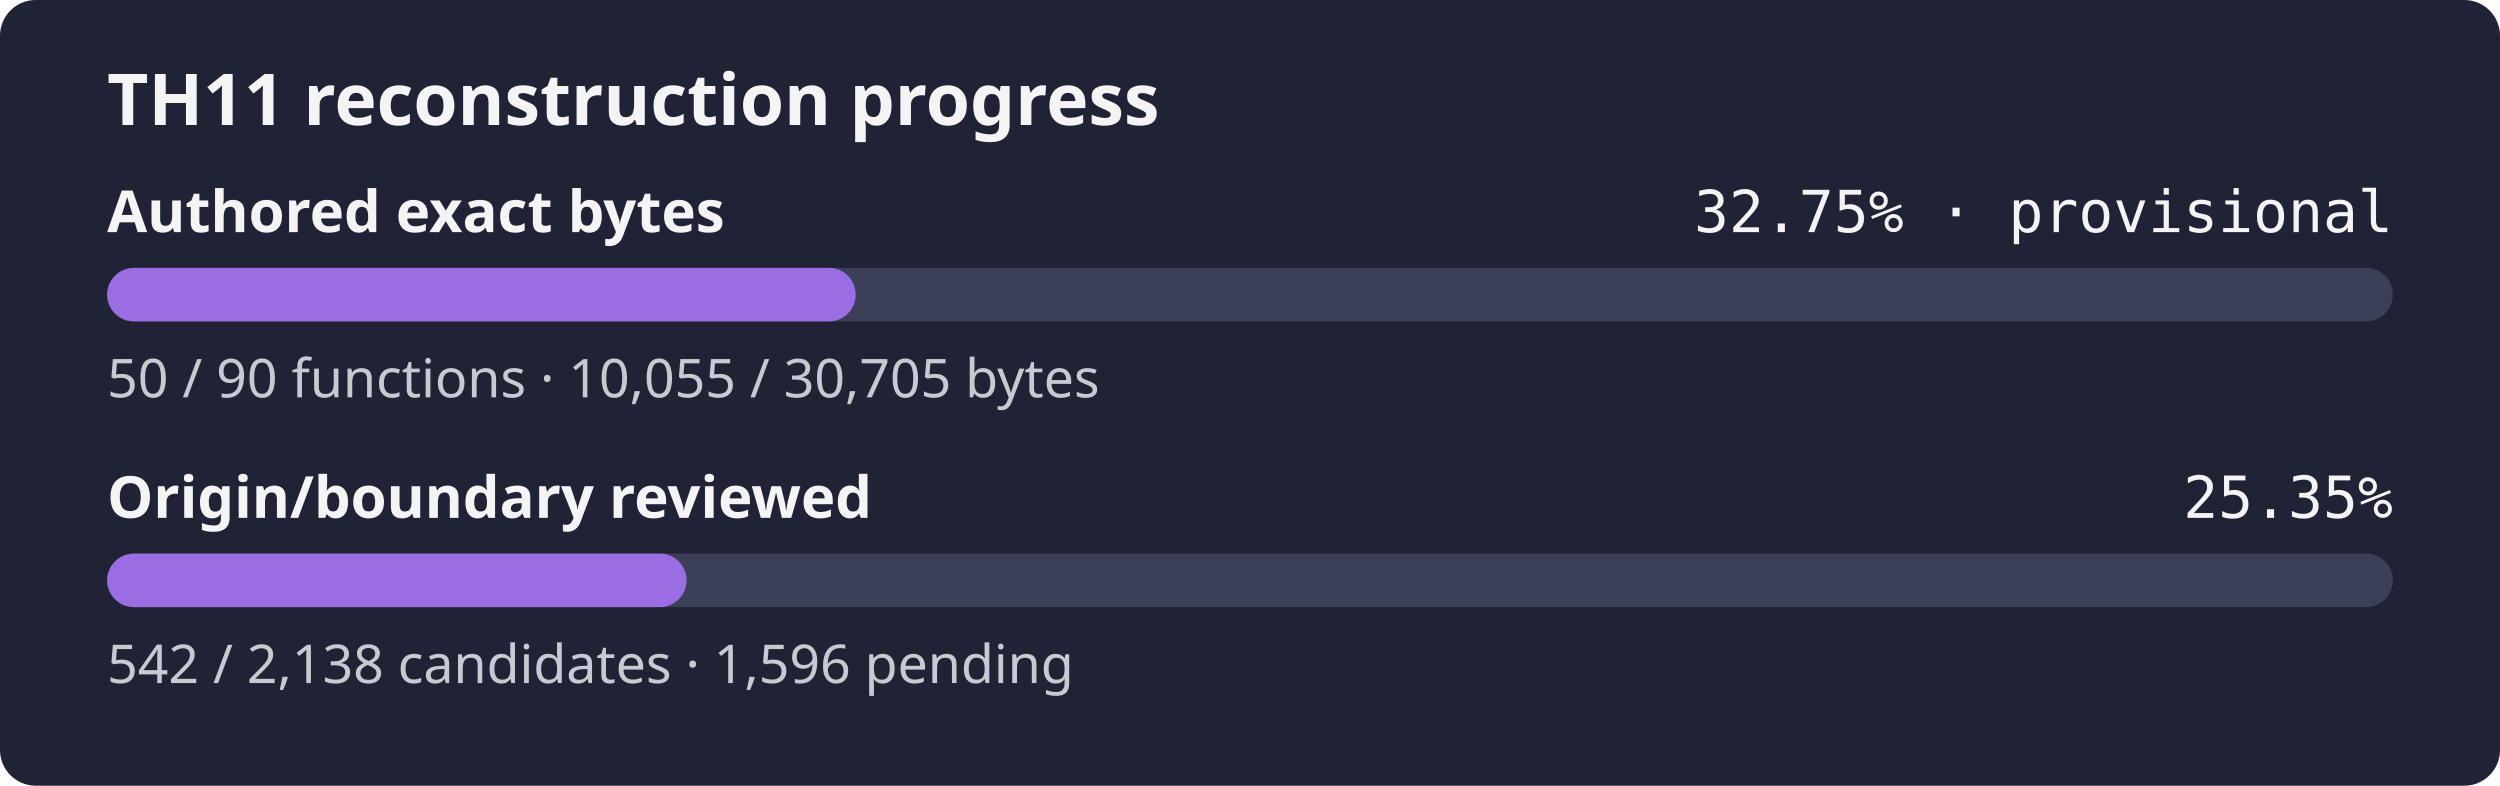
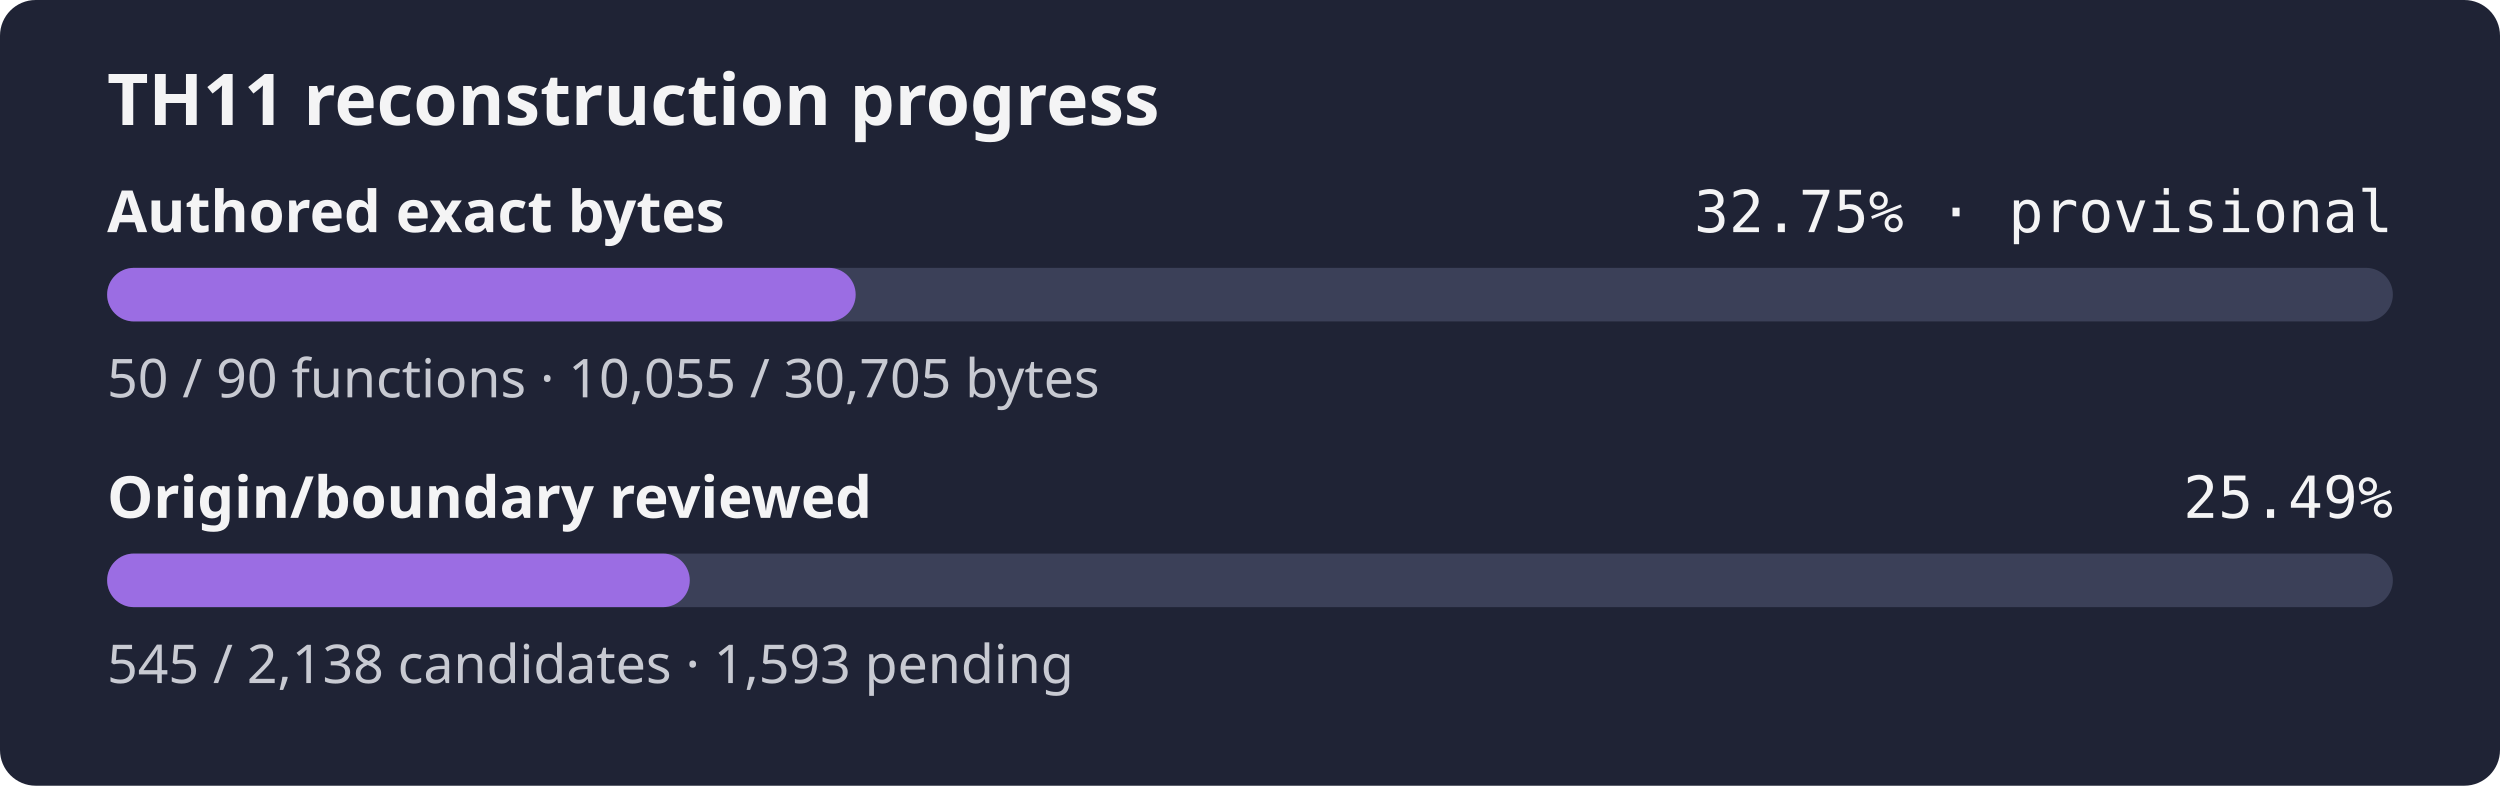
- <svg xmlns="http://www.w3.org/2000/svg" width="560" height="176" role="img" aria-label="TH11 reconstruction progress: currently classified authored bytes 32.75% exact, provisional inventory, origin and boundary review 25.35%">
+ <svg xmlns="http://www.w3.org/2000/svg" width="560" height="176" role="img" aria-label="TH11 reconstruction progress: currently classified authored bytes 32.75% exact, provisional inventory, origin and boundary review 25.49%">
  <rect width="560" height="176" rx="8" fill="#1f2335" />
  <text x="24" y="28" fill="#f4f4f5" font-family="sans-serif" font-size="16" font-weight="600">TH11 reconstruction progress</text>
  <text x="24" y="52" fill="#f4f4f5" font-family="sans-serif" font-size="13" font-weight="600">Authored exact bytes</text>
  <text x="536" y="52" fill="#f4f4f5" text-anchor="end" font-family="monospace" font-size="13">32.75% · provisional</text>
  <rect x="24" y="60" width="512" height="12" rx="6" fill="#3b4058" />
  <rect x="24" y="60" width="167.67" height="12" rx="6" fill="#9b6de3" />
  <text x="24" y="89" fill="#c8cad2" font-family="sans-serif" font-size="12">50 / 90 functions · 10,055 / 30,705 bytes</text>
  <text x="24" y="116" fill="#f4f4f5" font-family="sans-serif" font-size="13" font-weight="600">Origin/boundary reviewed</text>
-   <text x="536" y="116" fill="#f4f4f5" text-anchor="end" font-family="monospace" font-size="13">25.35%</text>
+   <text x="536" y="116" fill="#f4f4f5" text-anchor="end" font-family="monospace" font-size="13">25.49%</text>
  <rect x="24" y="124" width="512" height="12" rx="6" fill="#3b4058" />
-   <rect x="24" y="124" width="129.80" height="12" rx="6" fill="#9b6de3" />
-   <text x="24" y="153" fill="#c8cad2" font-family="sans-serif" font-size="12">542 / 2,138 candidates · 1,596 pending</text>
+   <rect x="24" y="124" width="130.51" height="12" rx="6" fill="#9b6de3" />
+   <text x="24" y="153" fill="#c8cad2" font-family="sans-serif" font-size="12">545 / 2,138 candidates · 1,593 pending</text>
</svg>
